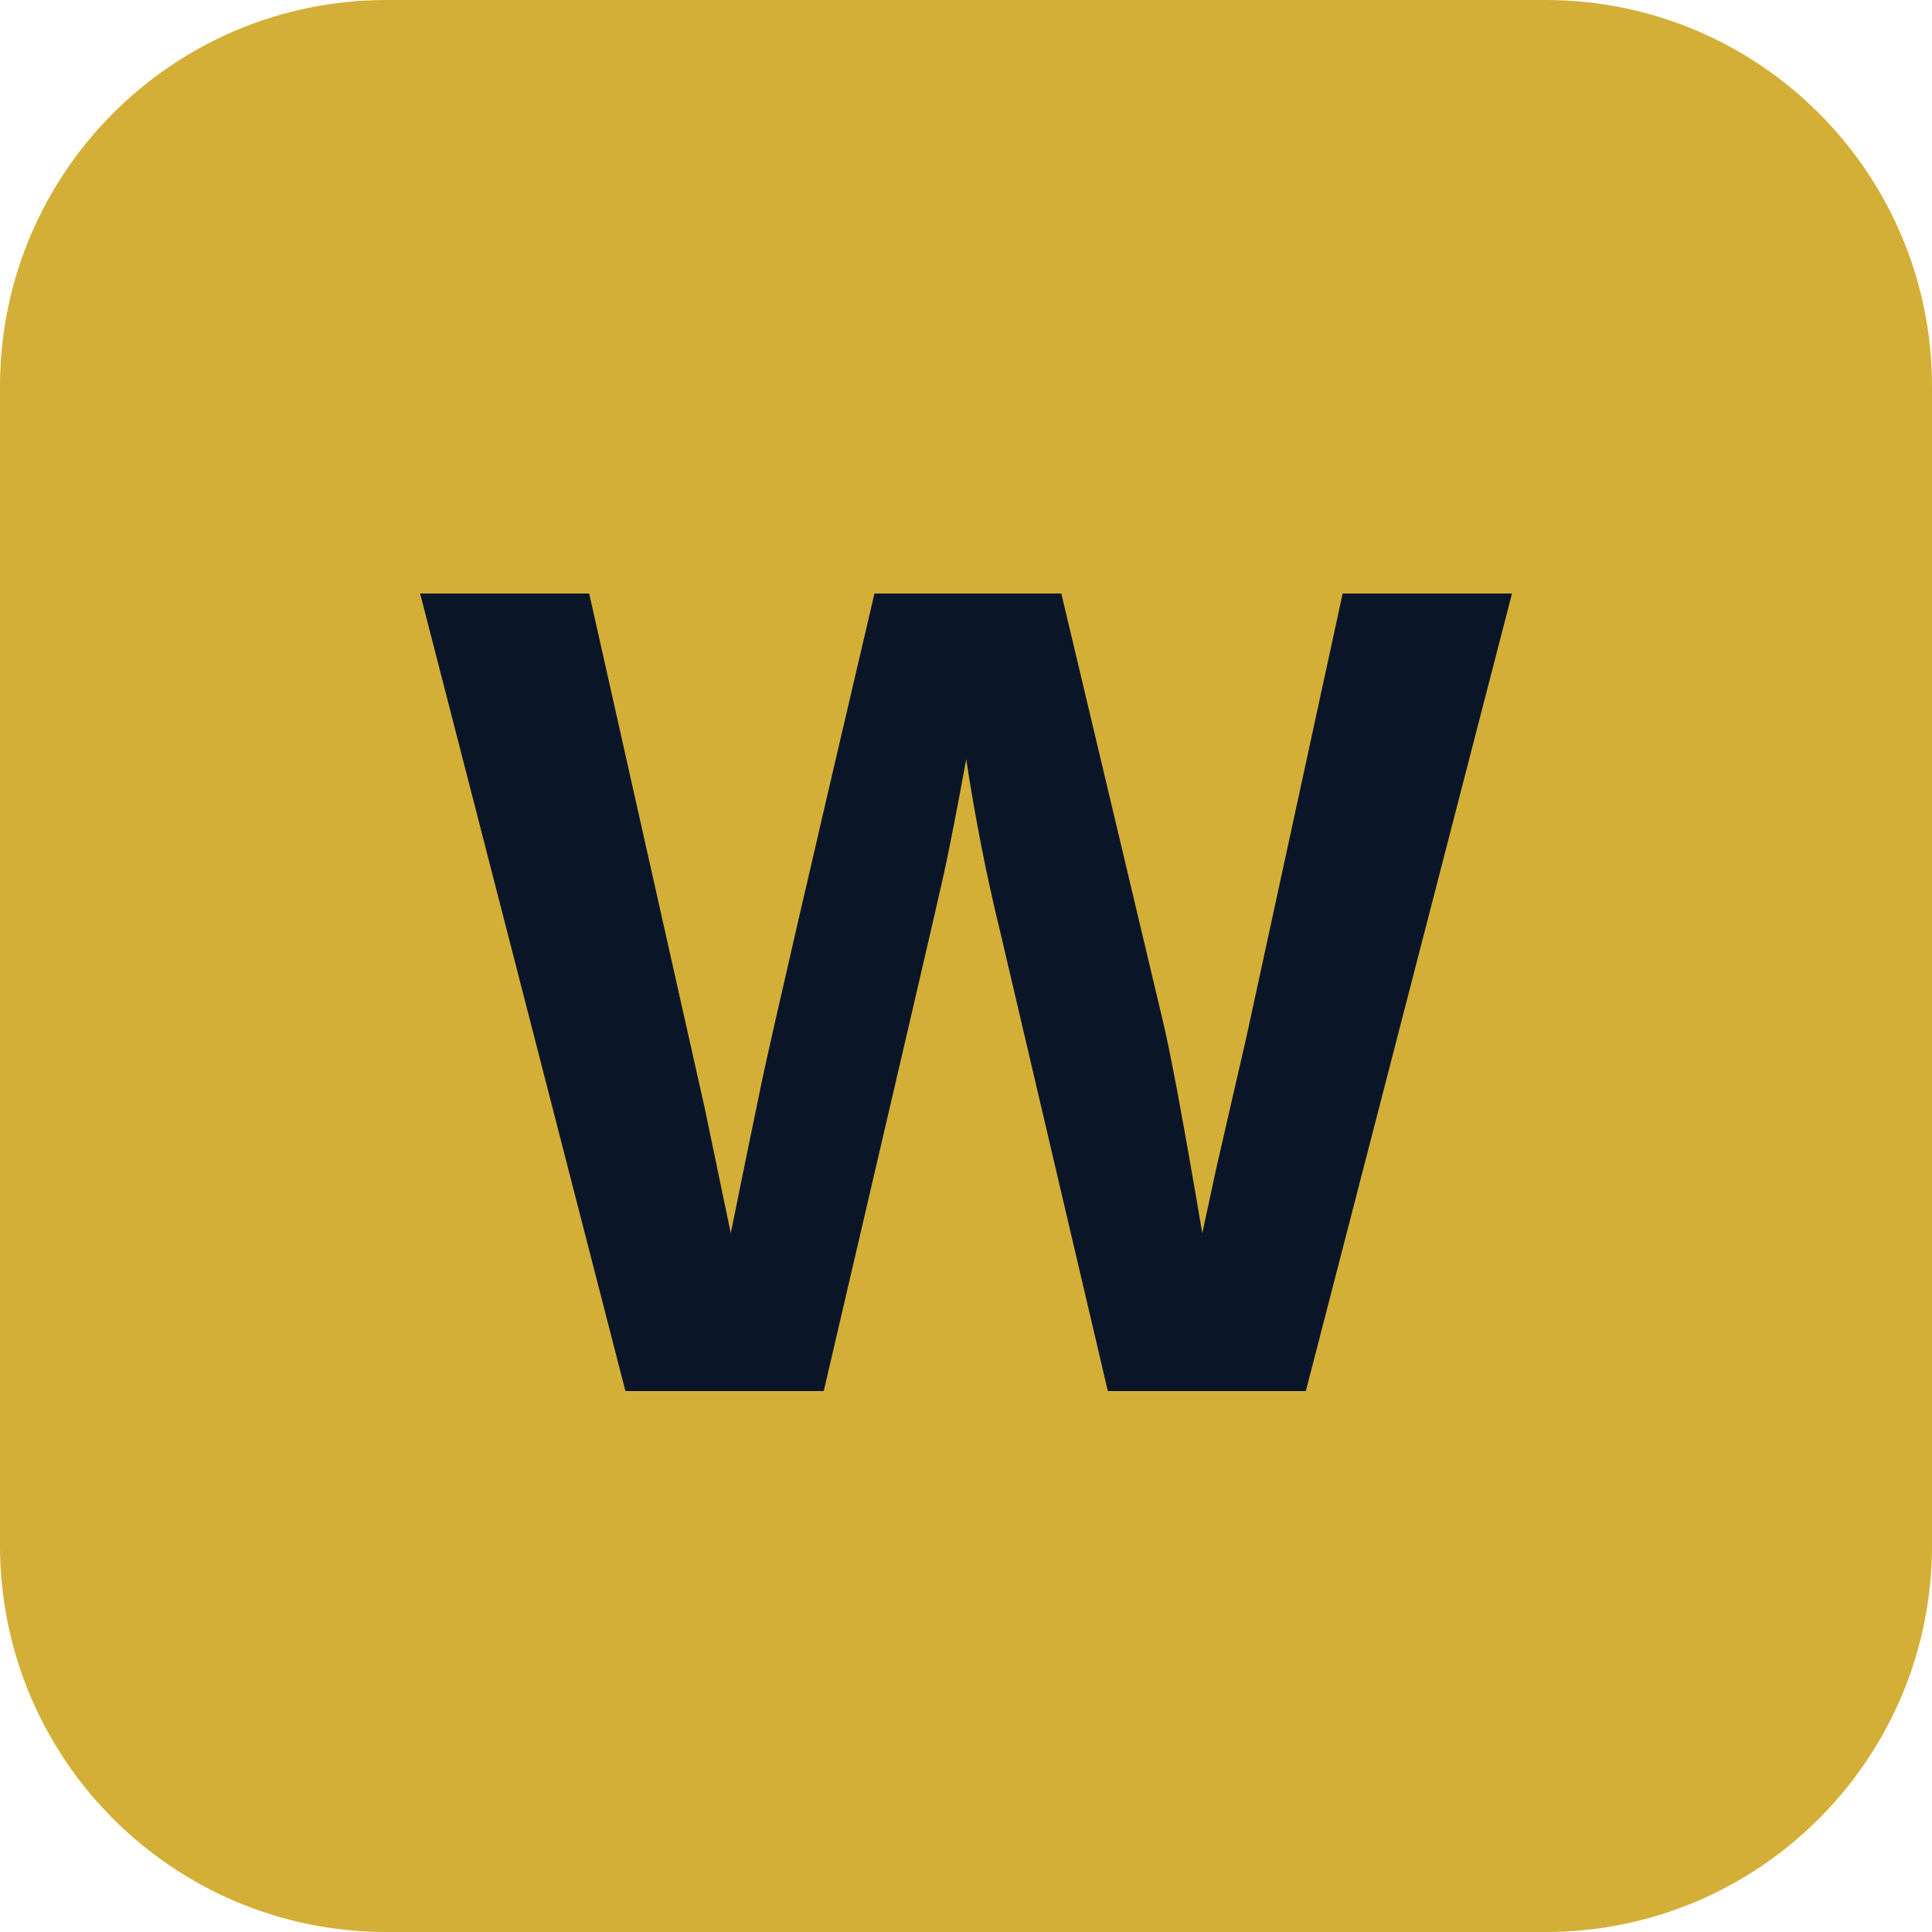
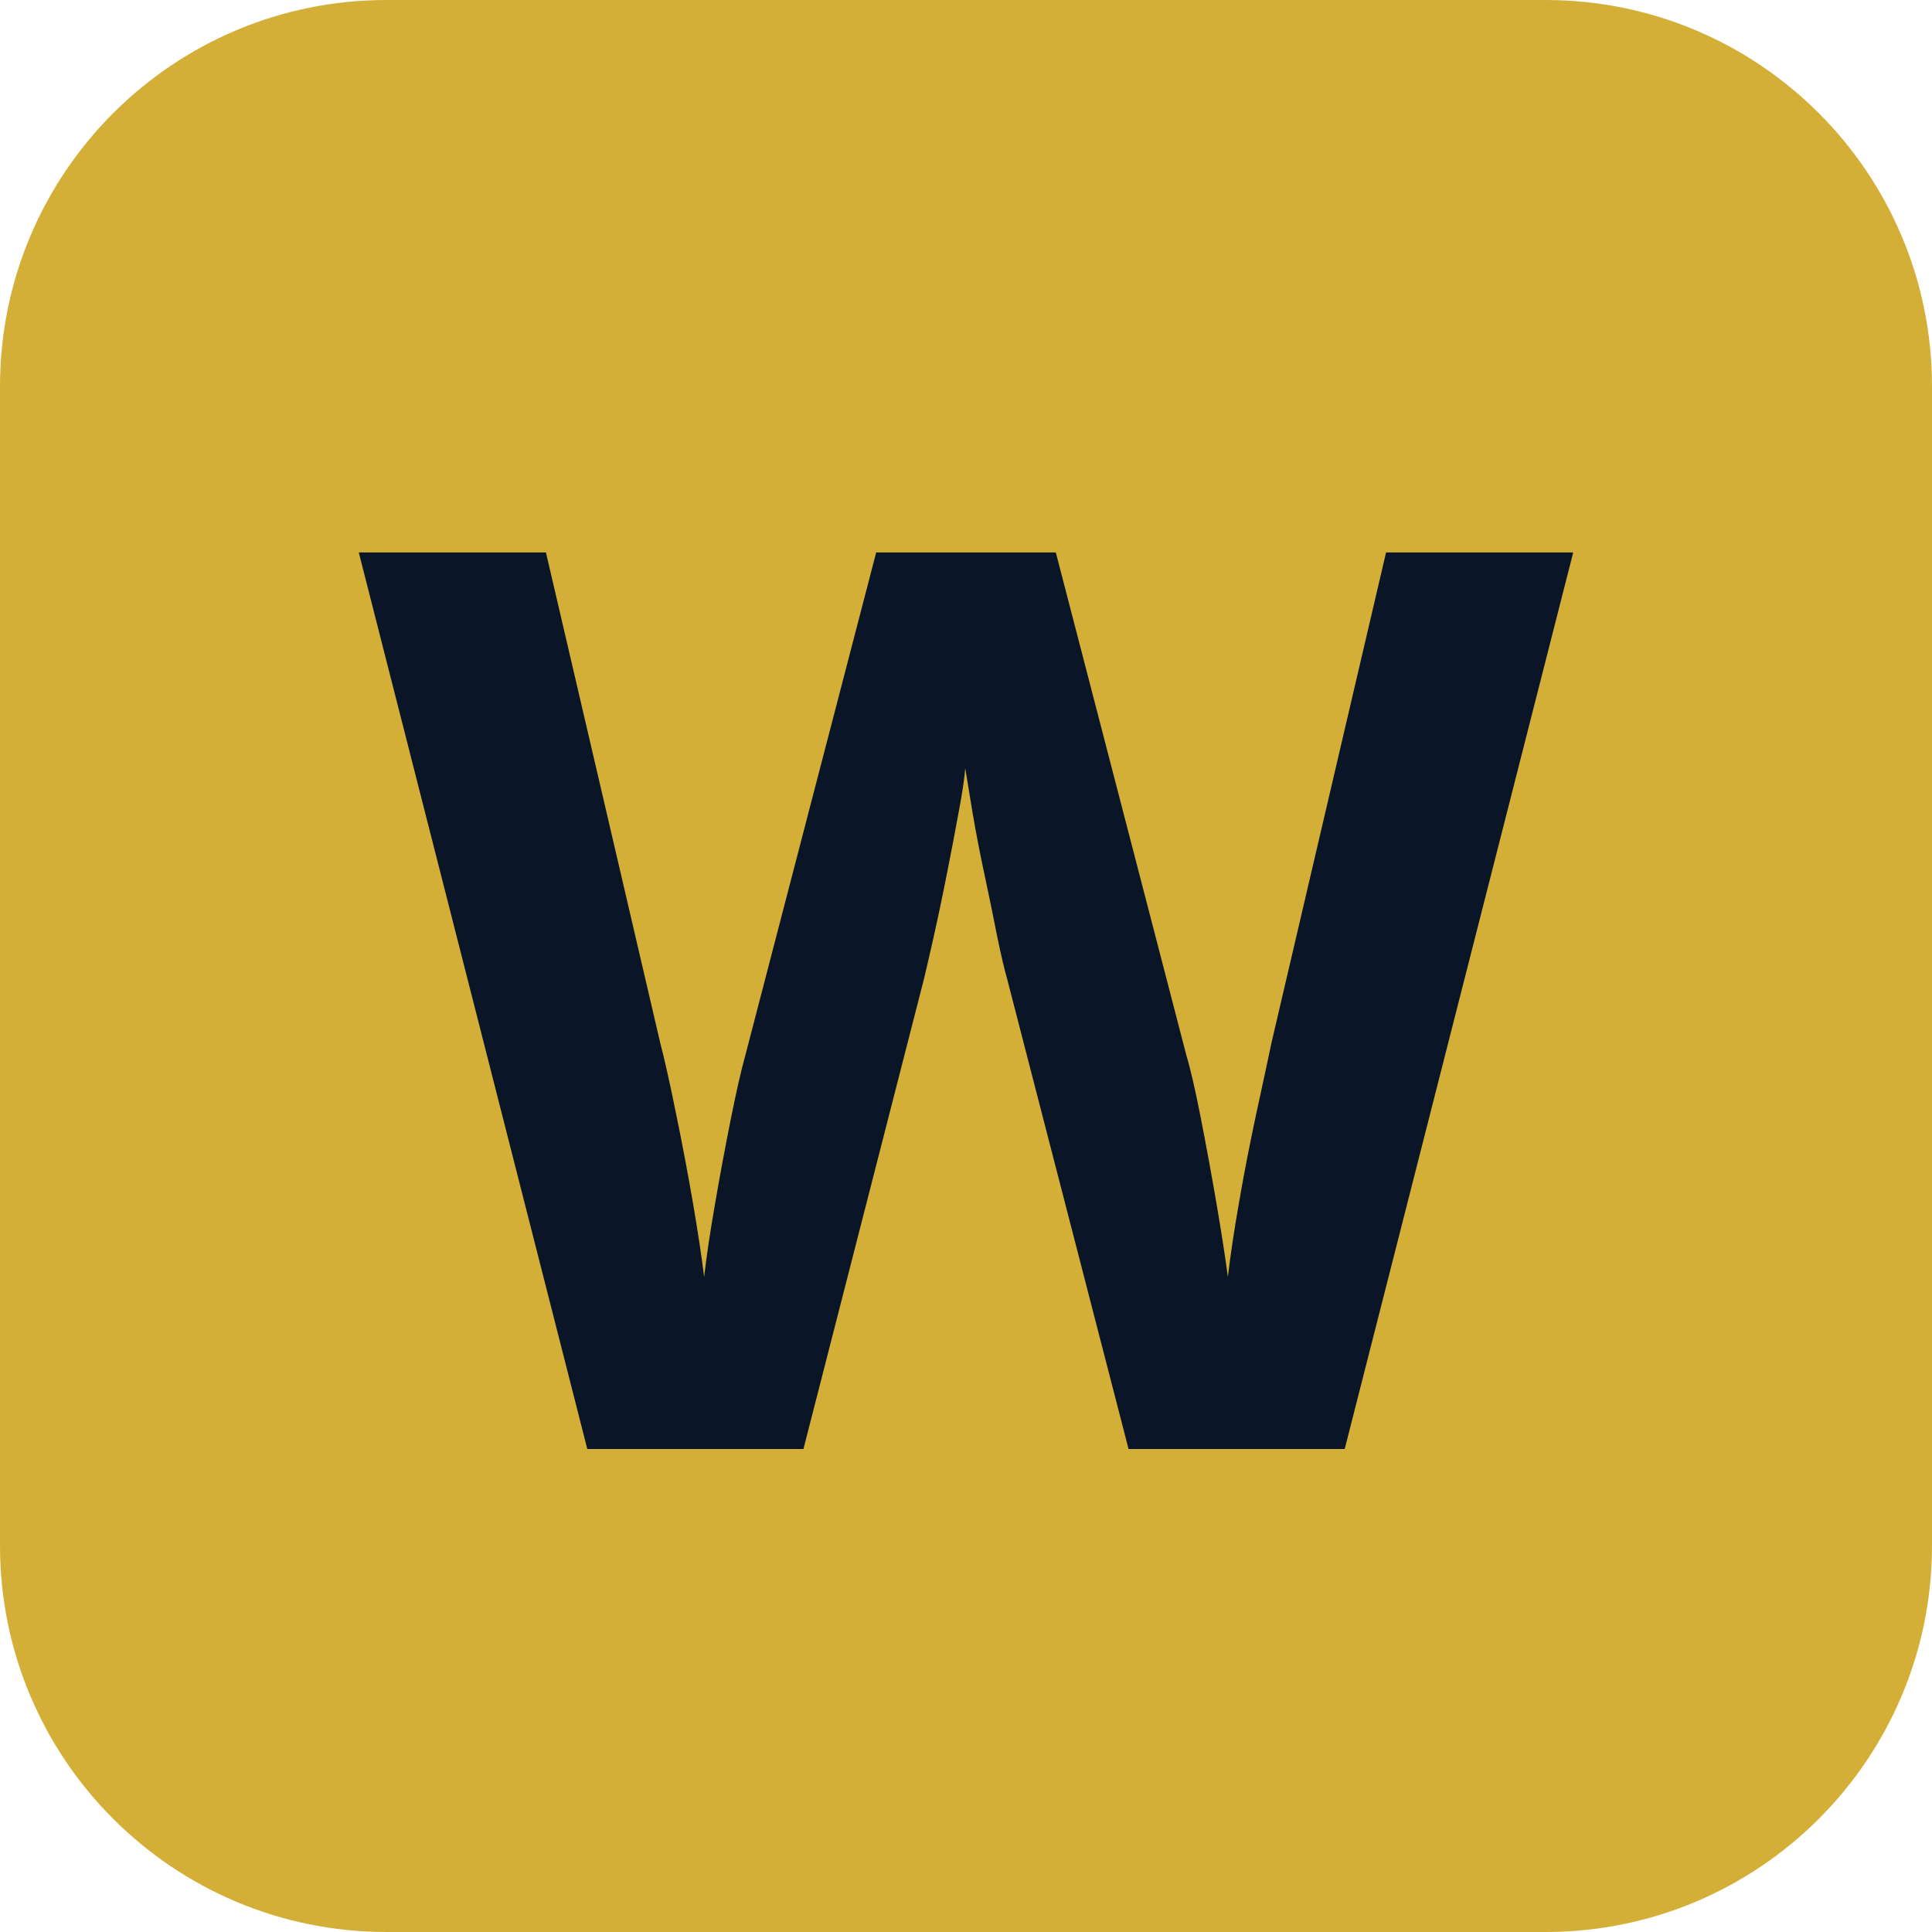
<svg xmlns="http://www.w3.org/2000/svg" viewBox="0 0 100 100">
  <rect width="100" height="100" rx="20" fill="#D4AF37" />
-   <text x="50" y="72" font-family="Arial, sans-serif" font-size="60" font-weight="bold" fill="#0A1628" text-anchor="middle">W</text>
+   <text x="50" y="75" font-family="'Arial Black', sans-serif" font-size="65" font-weight="900" letter-spacing="-2" fill="#0A1628" text-anchor="middle">W</text>
</svg>
